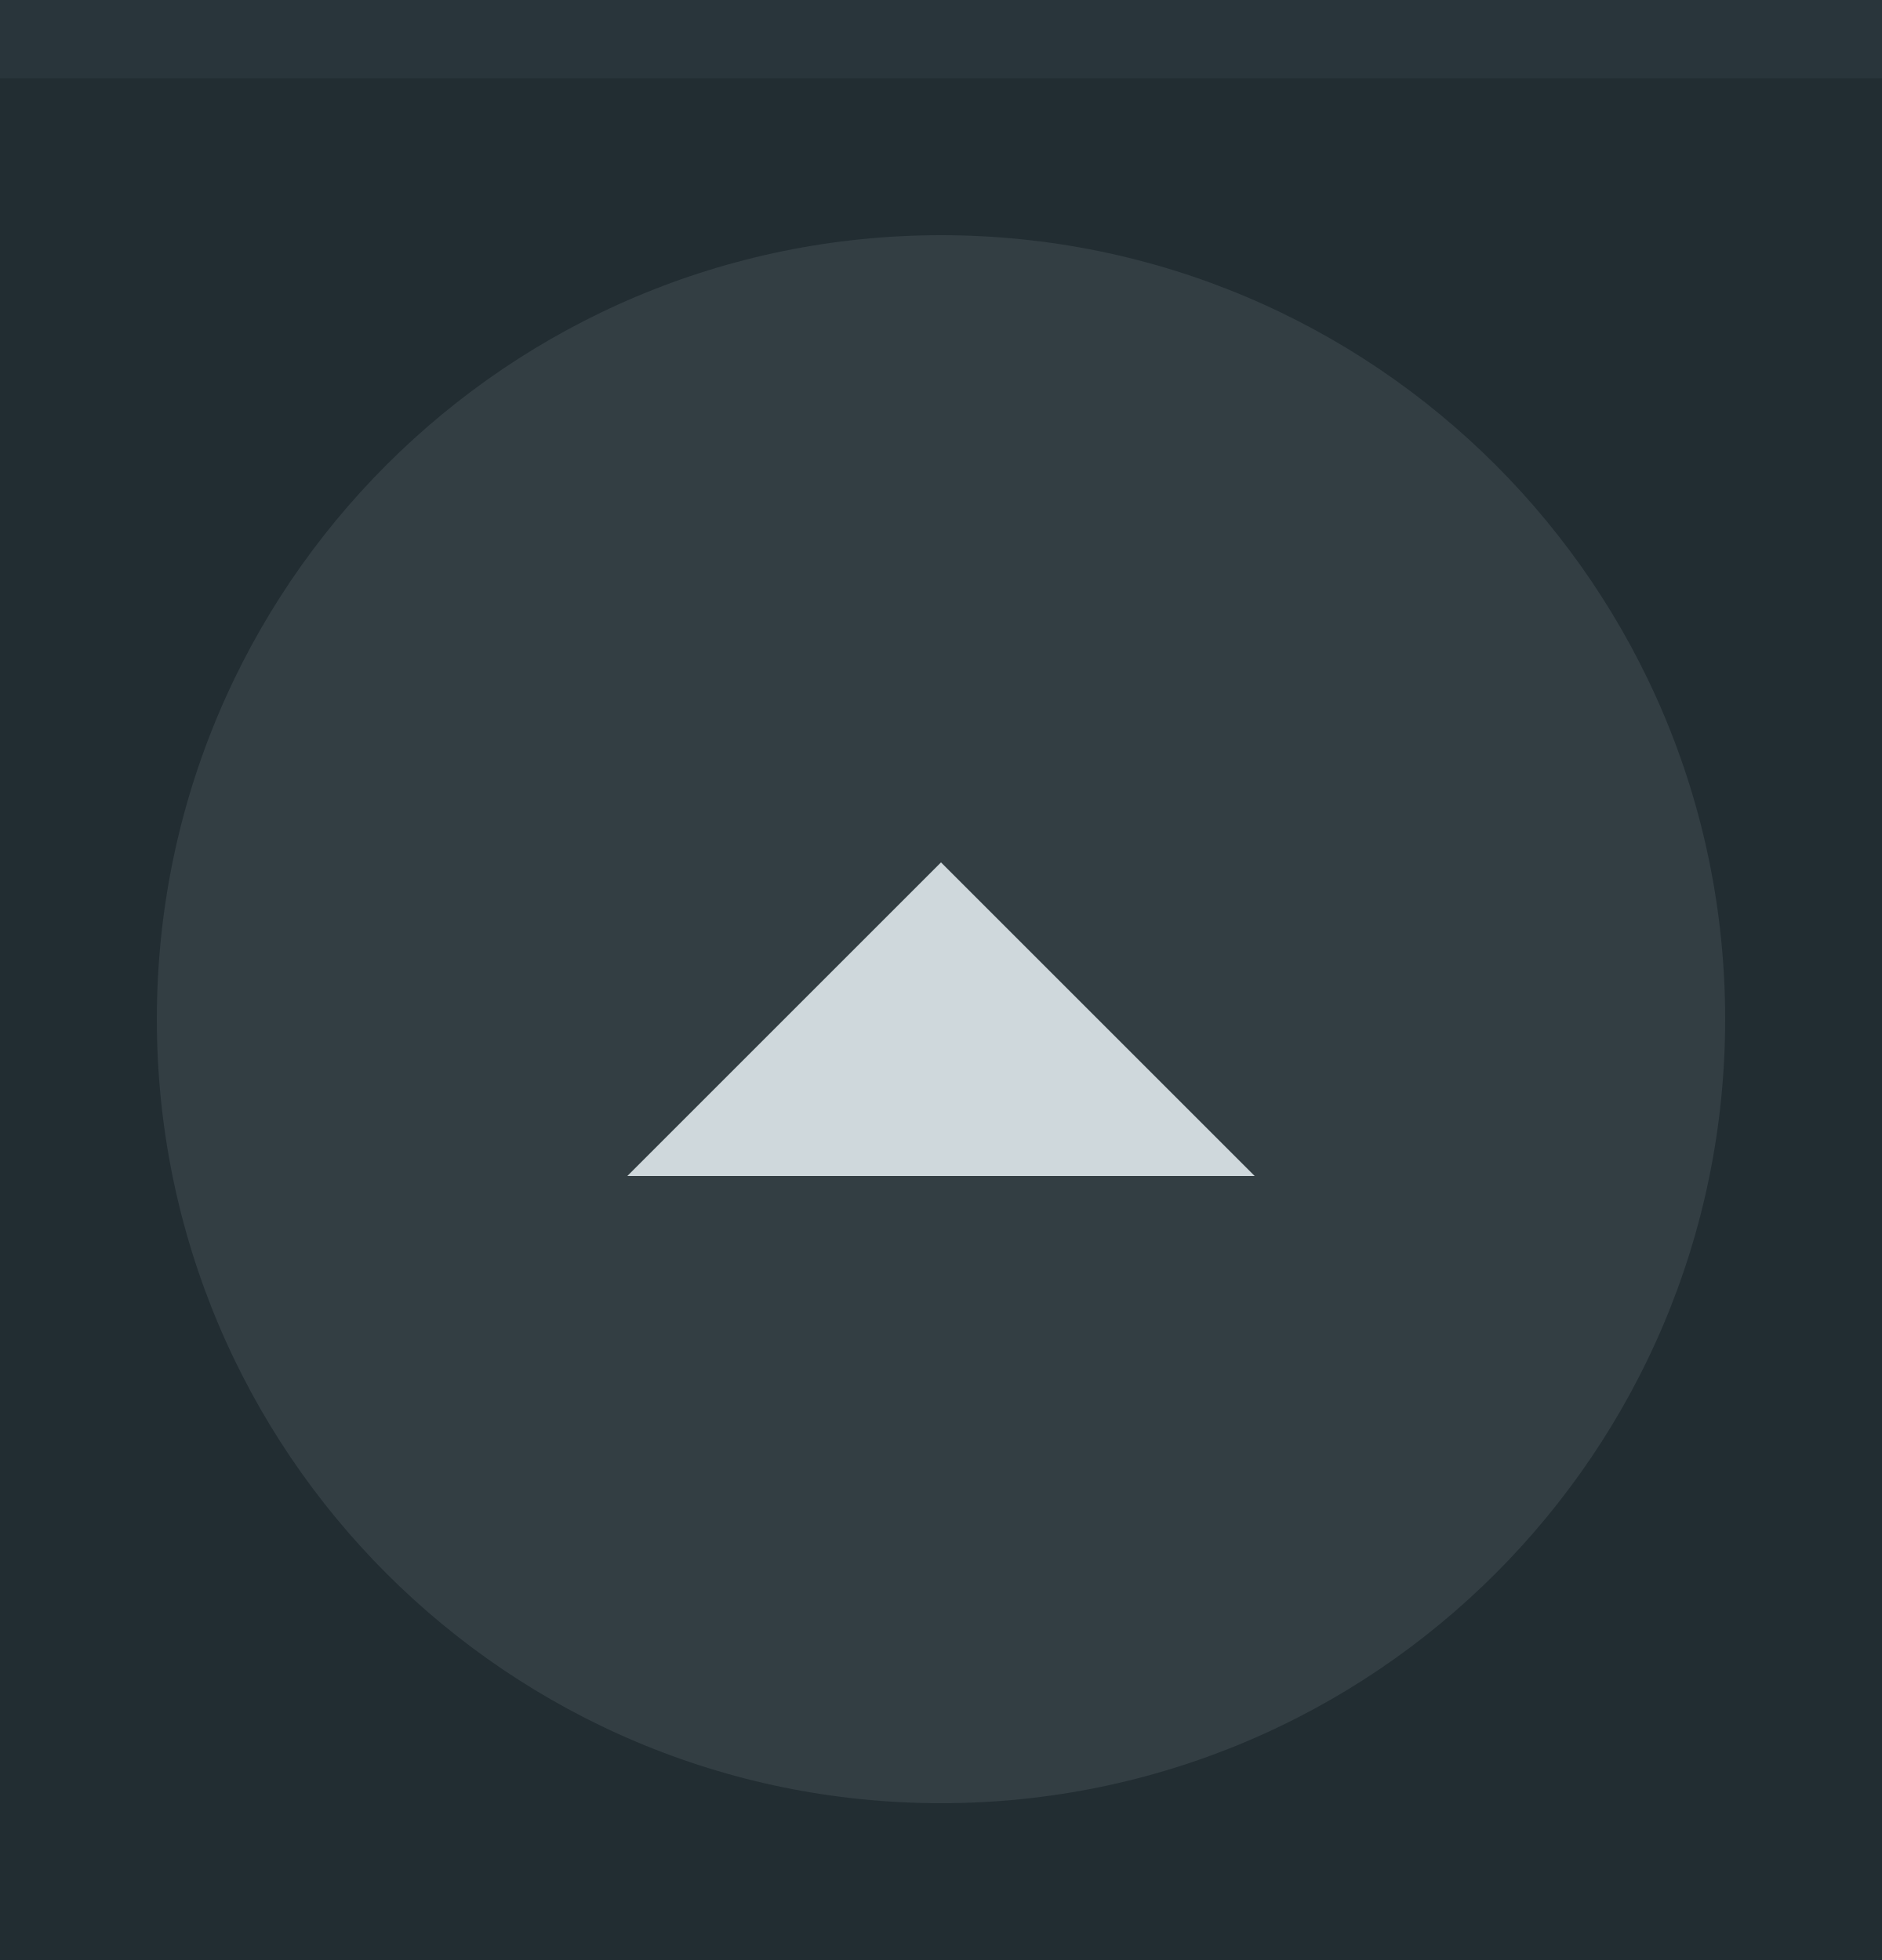
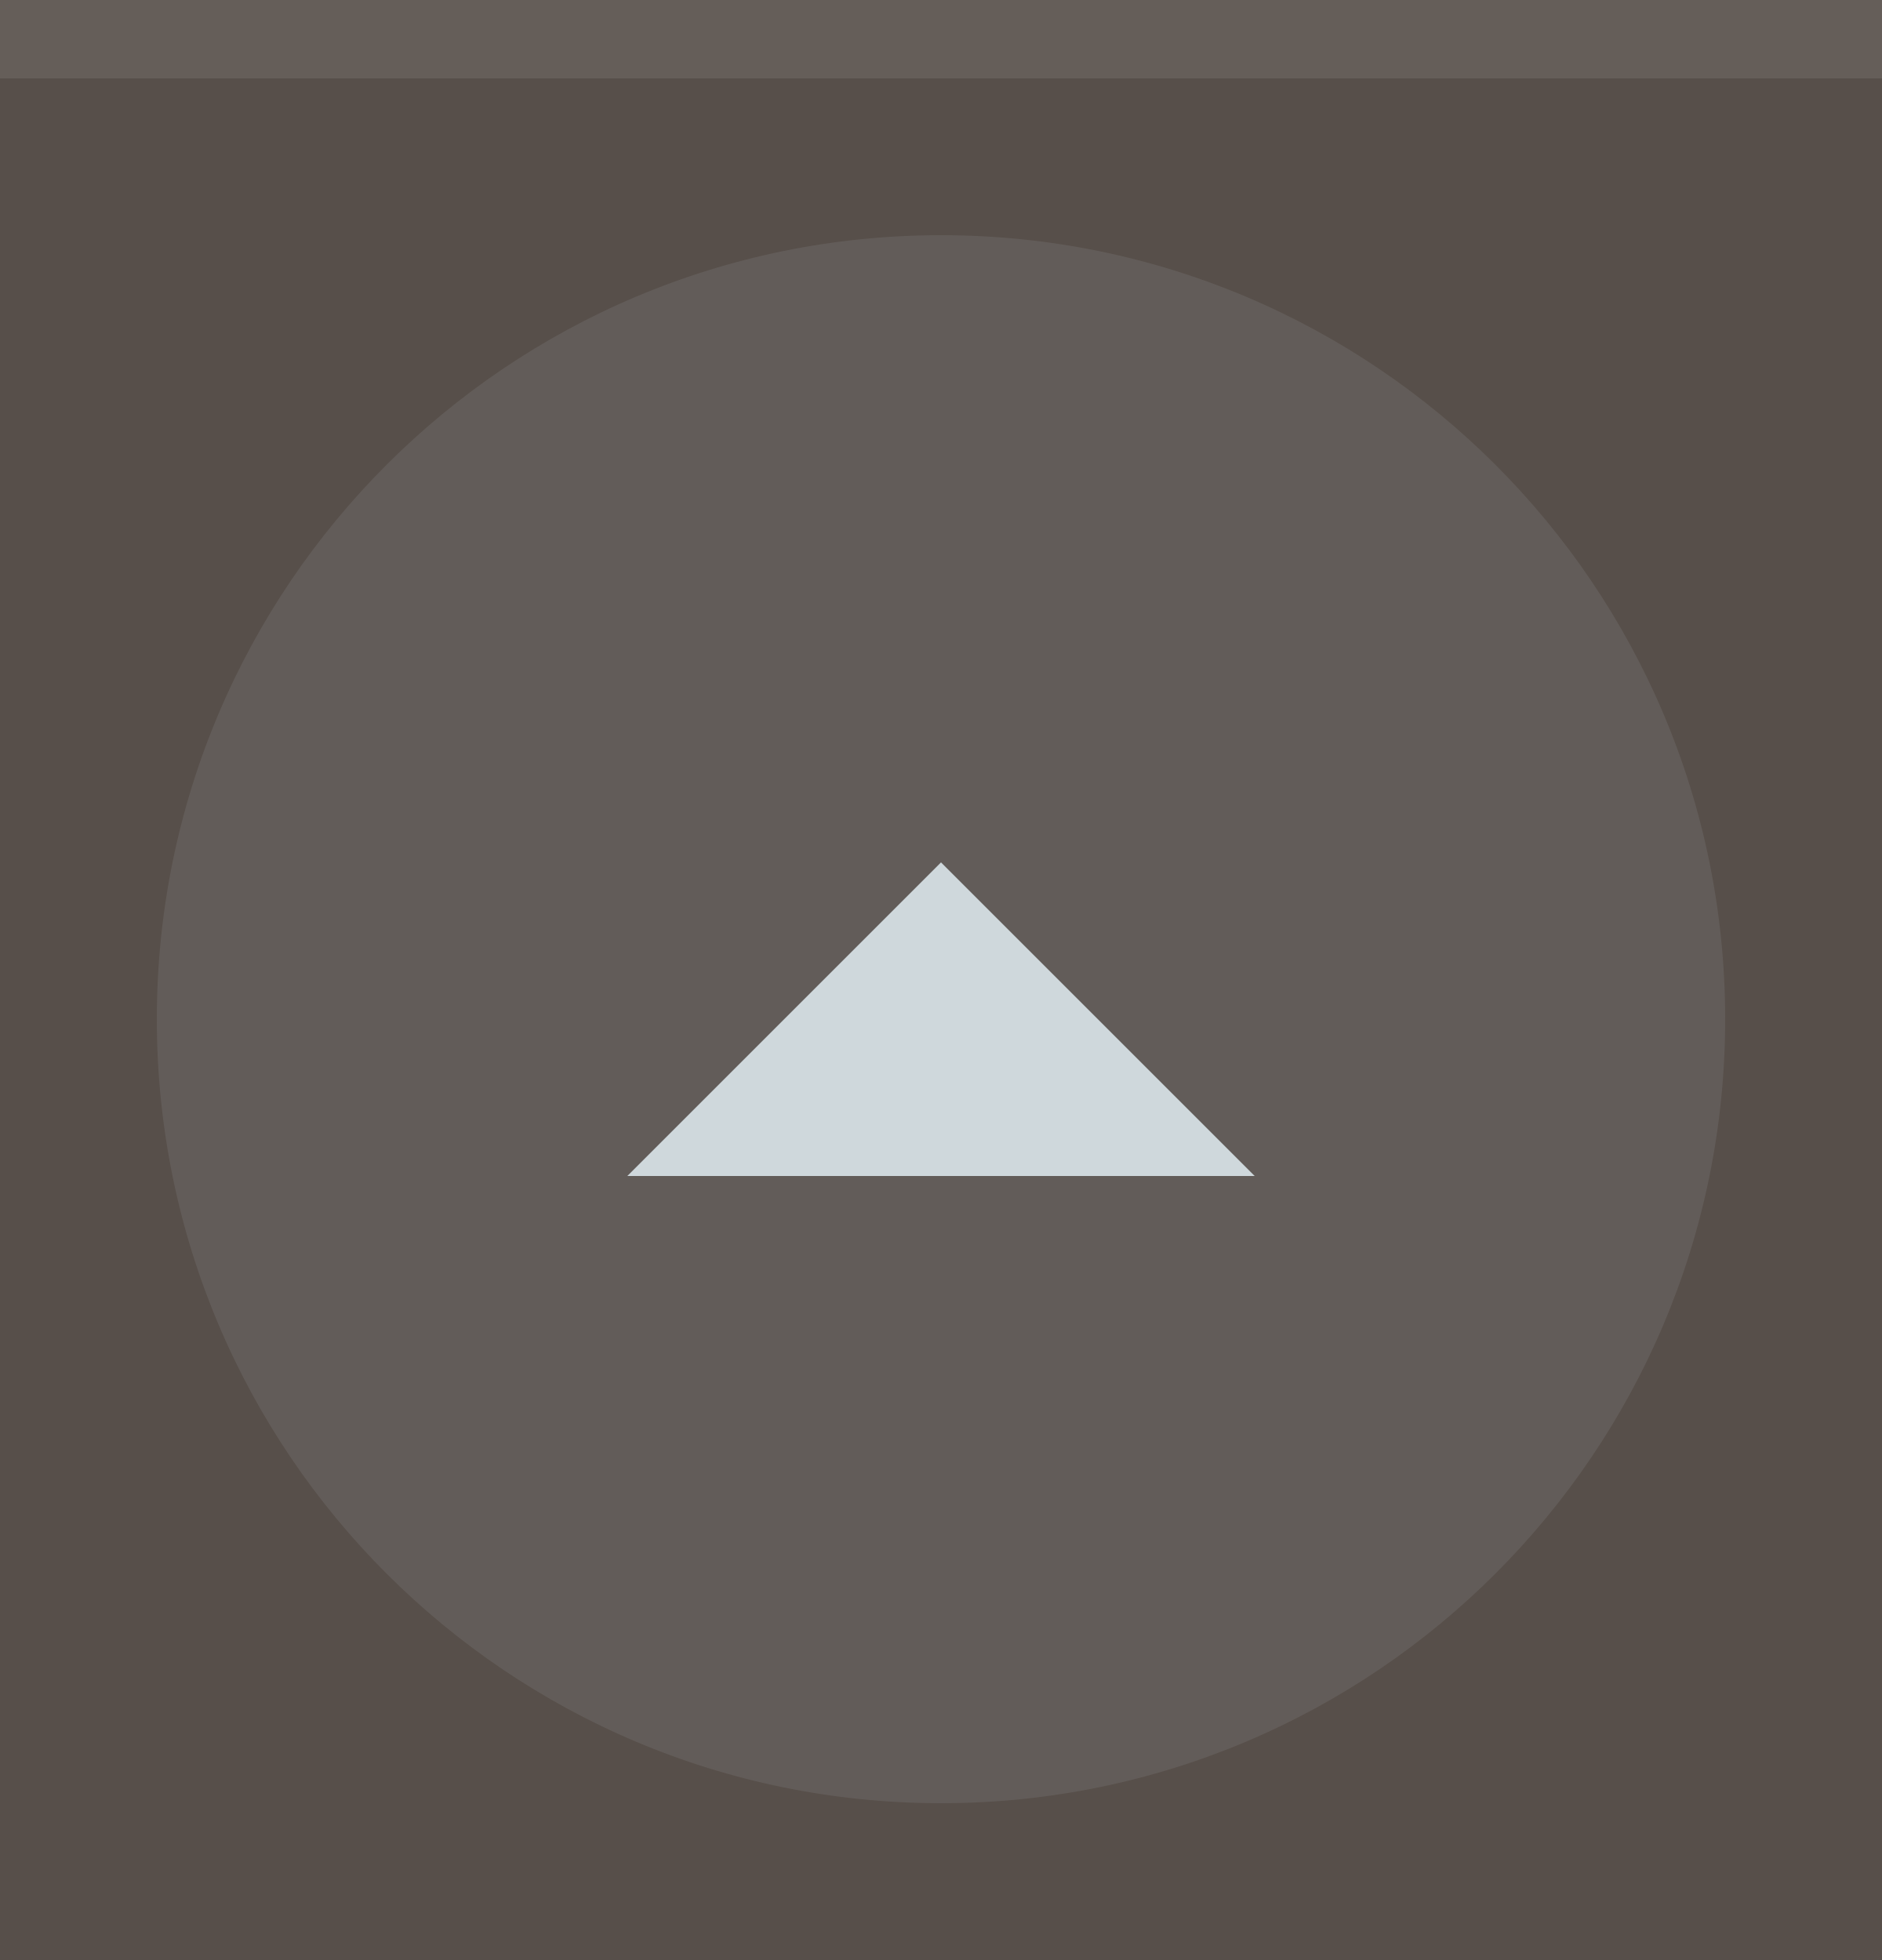
<svg xmlns="http://www.w3.org/2000/svg" width="24" height="25" viewBox="0 0 24 25" id="svg4142" version="1.1">
  <defs id="defs4144" />
  <g id="layer1" transform="translate(0,-1027.362)">
-     <rect style="opacity:1;fill:#222d32;fill-opacity:1;fill-rule:evenodd;stroke:none;stroke-width:2.745;stroke-linecap:butt;stroke-linejoin:miter;stroke-miterlimit:4;stroke-dasharray:none;stroke-dashoffset:478.437;stroke-opacity:1" id="rect4741" width="24" height="25" x="0" y="1027.362" />
+     <rect style="opacity:1;fill:#574f4a;fill-opacity:1;fill-rule:evenodd;stroke:none;stroke-width:2.745;stroke-linecap:butt;stroke-linejoin:miter;stroke-miterlimit:4;stroke-dasharray:none;stroke-dashoffset:478.437;stroke-opacity:1" id="rect4741" width="24" height="25" x="0" y="1027.362" />
    <circle style="fill:#cfd8dc;fill-opacity:0.1;stroke:none;stroke-width:0.5;stroke-linejoin:miter;stroke-miterlimit:4;stroke-dasharray:none;stroke-opacity:1" id="path2994" cx="1040.362" cy="-12" transform="matrix(0,1,-1,0,0,0)" r="10" />
-     <rect style="opacity:1;fill:#29353b;fill-opacity:1;fill-rule:evenodd;stroke:none;stroke-width:2.745;stroke-linecap:butt;stroke-linejoin:miter;stroke-miterlimit:4;stroke-dasharray:none;stroke-dashoffset:478.437;stroke-opacity:1" id="rect4959" width="24" height="1" x="0" y="1027.362" />
+     <rect style="opacity:1;fill:#655e59;fill-opacity:1;fill-rule:evenodd;stroke:none;stroke-width:2.745;stroke-linecap:butt;stroke-linejoin:miter;stroke-miterlimit:4;stroke-dasharray:none;stroke-dashoffset:478.437;stroke-opacity:1" id="rect4959" width="24" height="1" x="0" y="1027.362" />
    <path d="m 16,1042.362 -4,-4 -4,4 z" id="path6400" style="display:inline;fill:#cfd8dc;fill-opacity:1;stroke:none" />
  </g>
</svg>
